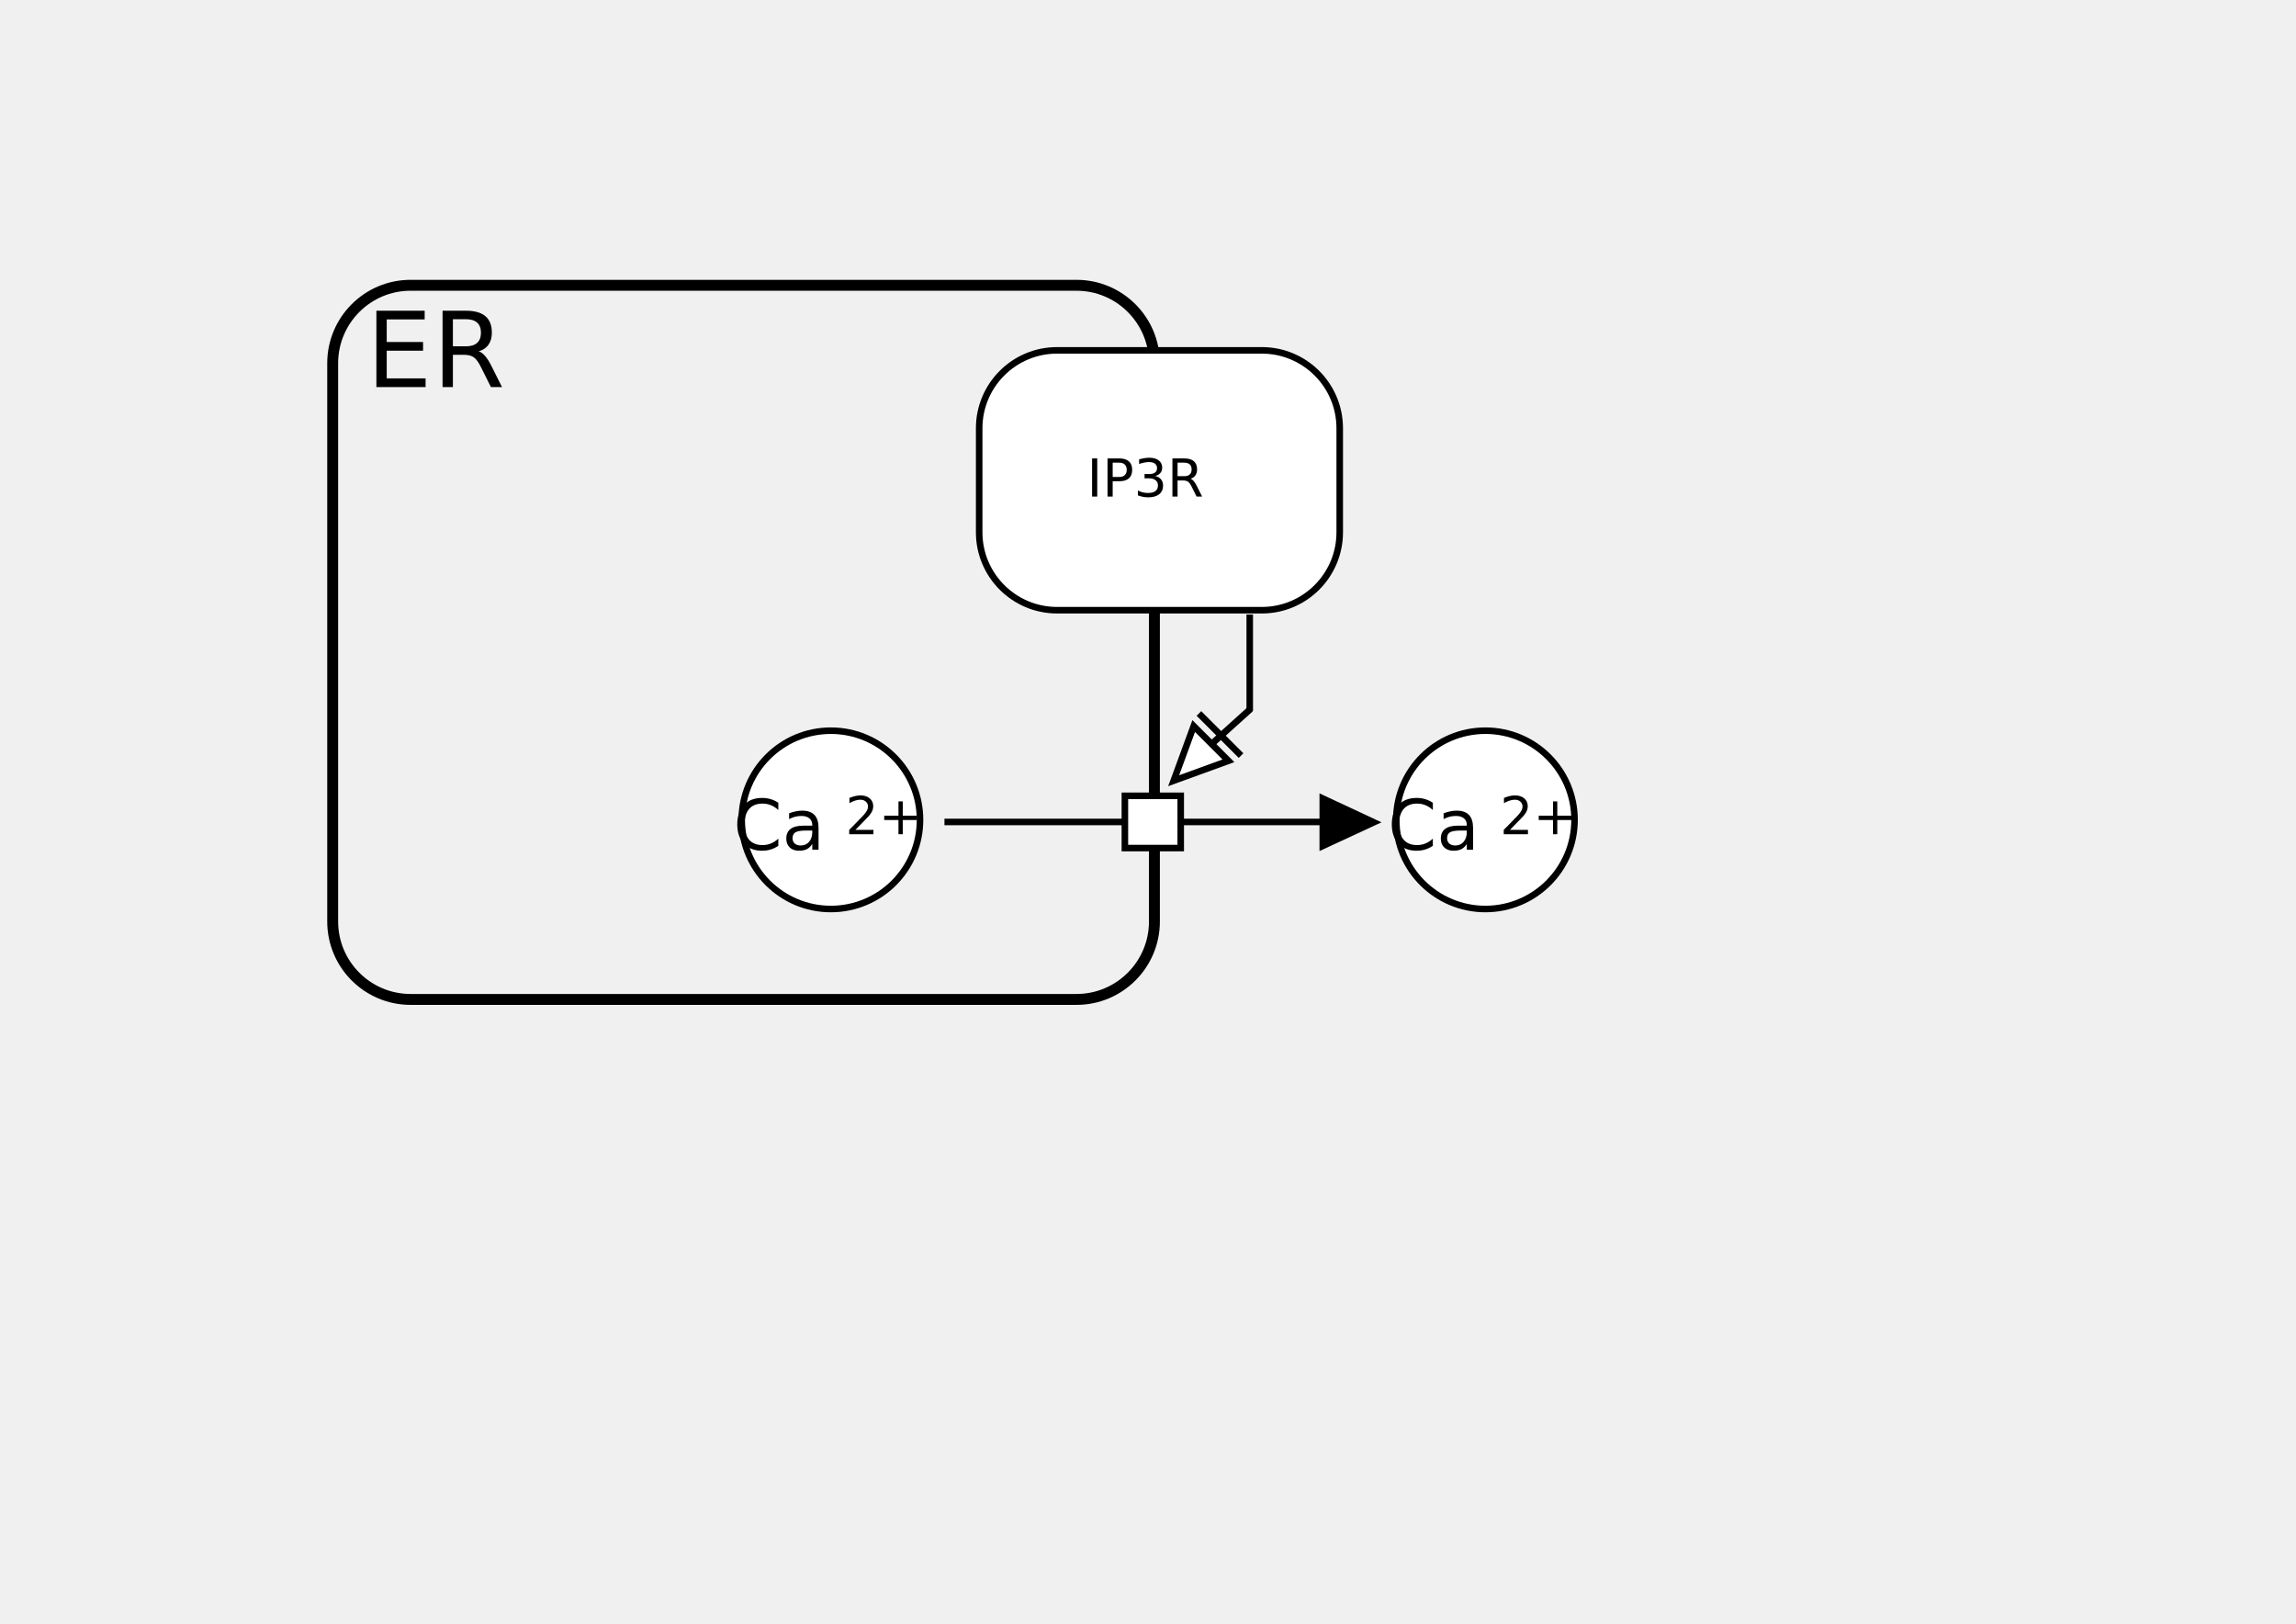
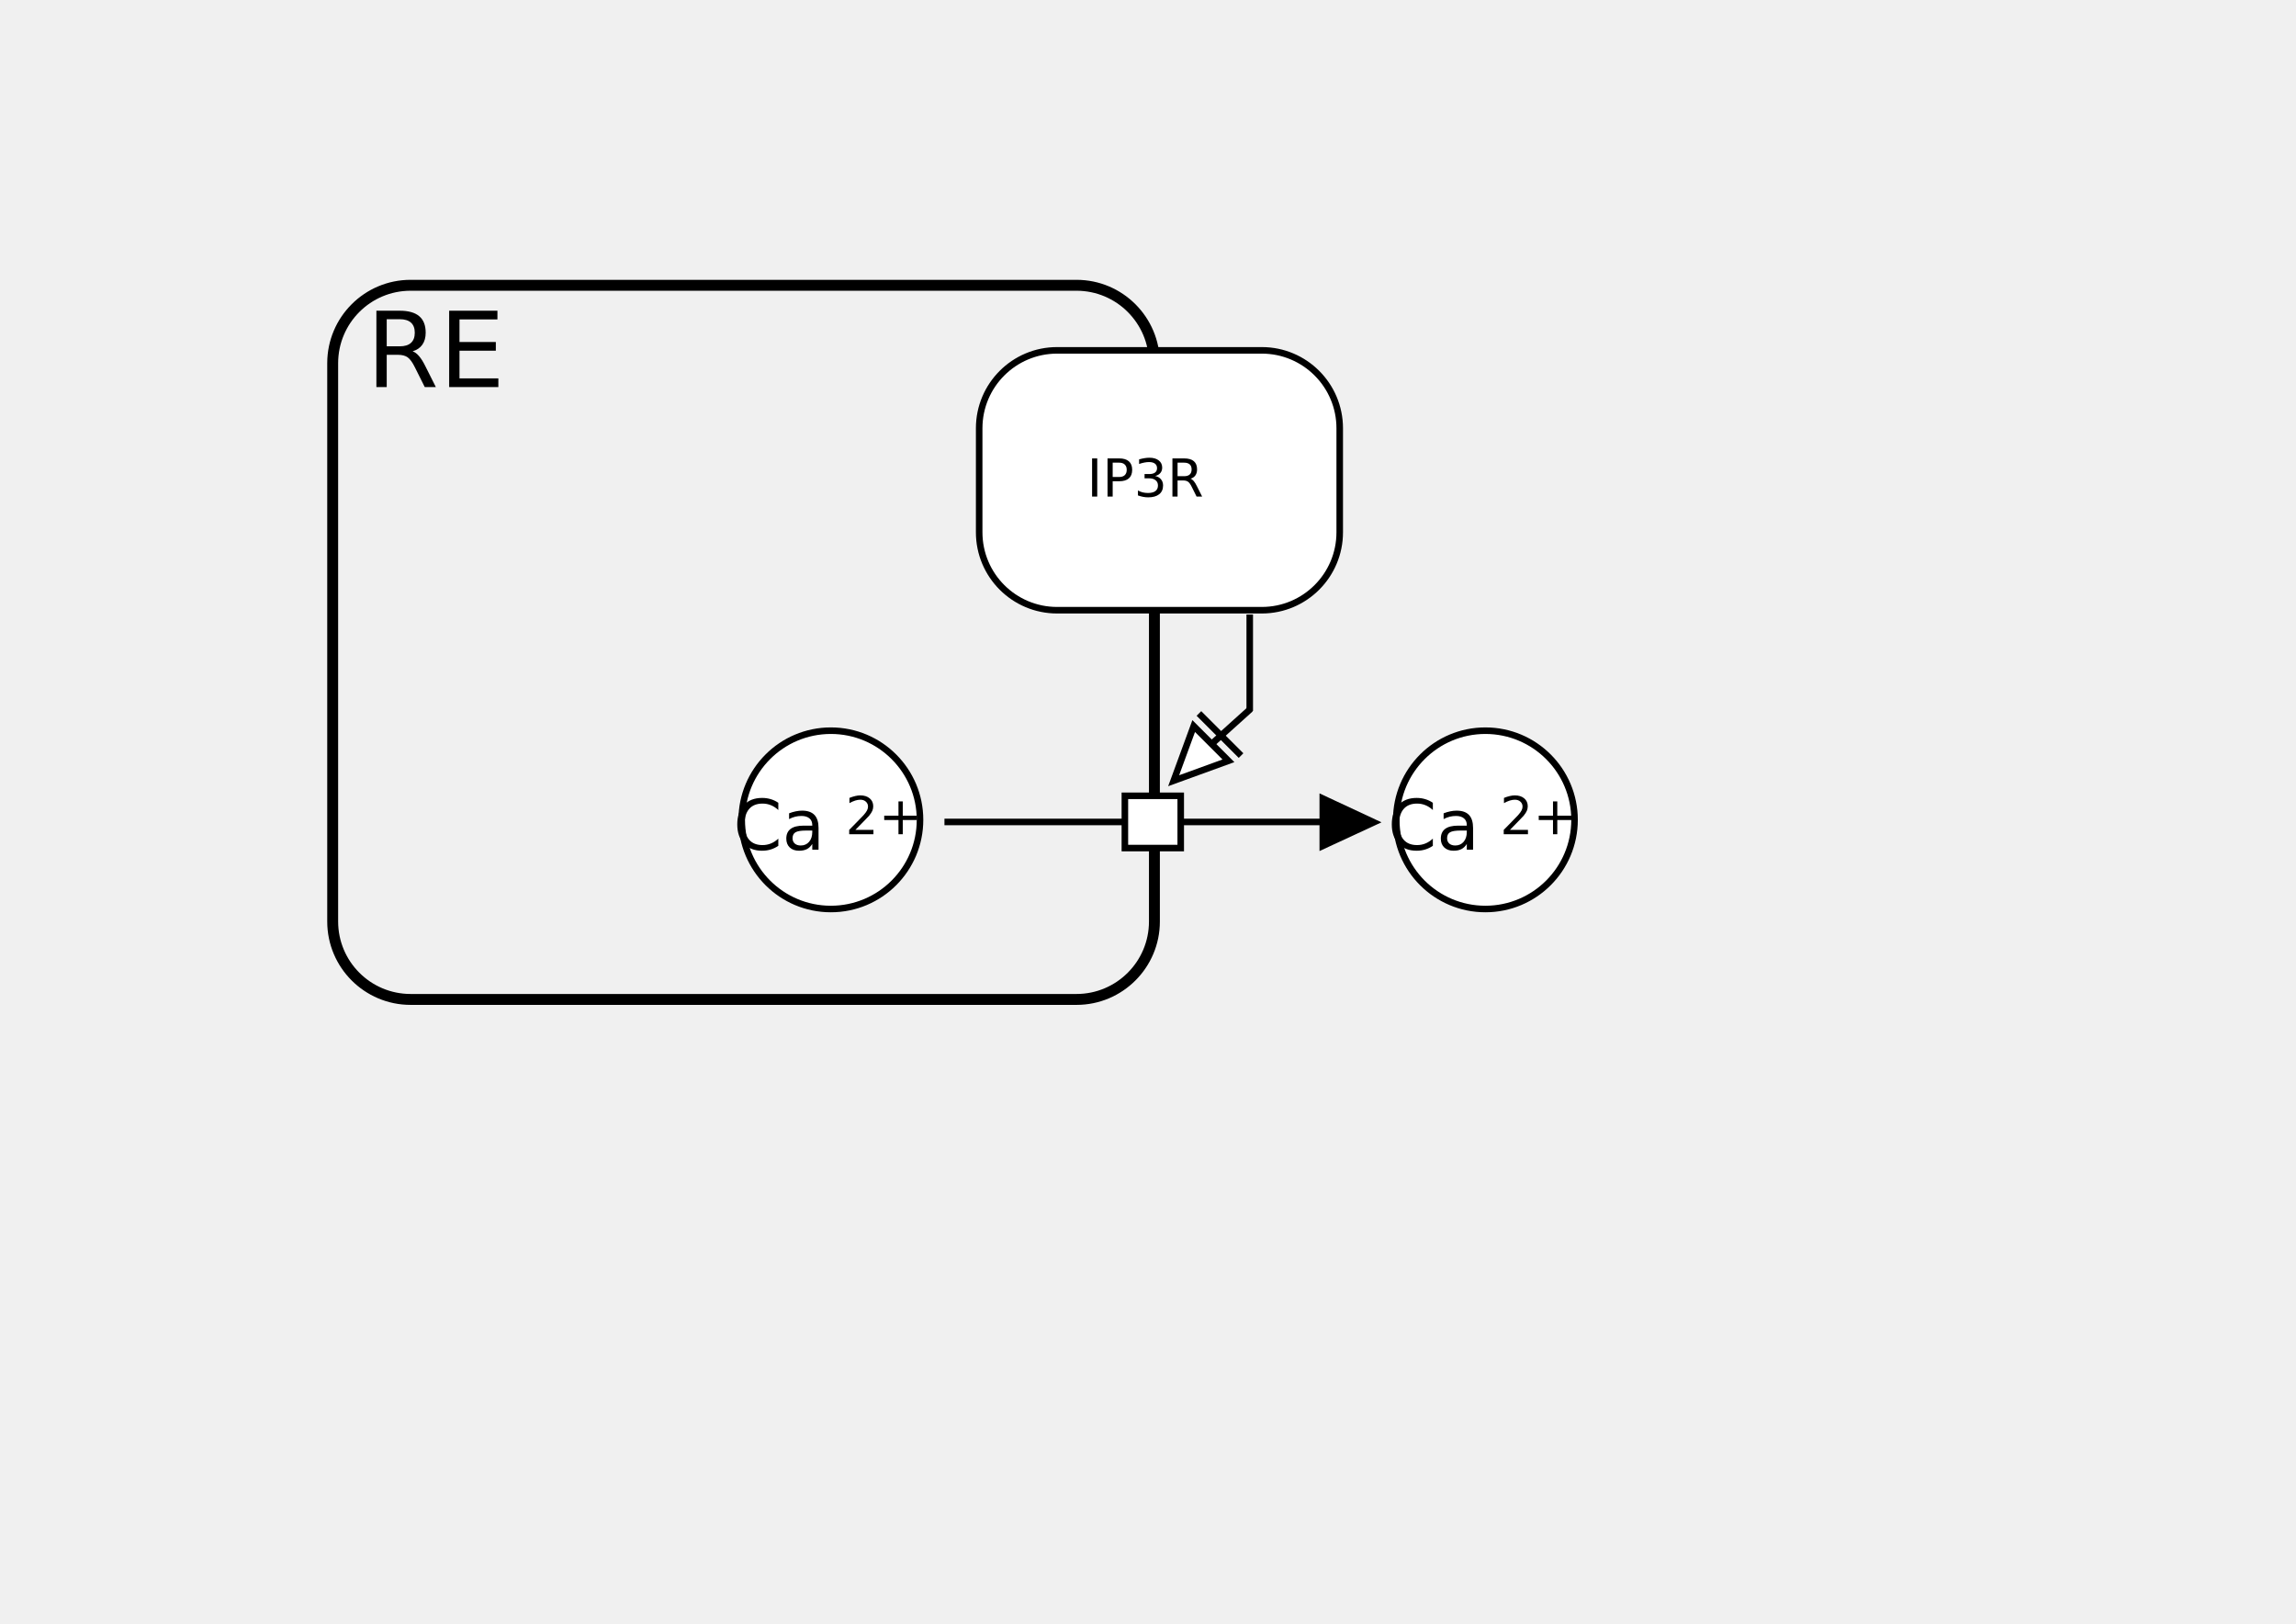
<svg xmlns="http://www.w3.org/2000/svg" width="1052.362" height="744.094" id="svg2" version="1.0">
  <defs id="defs4">
    <marker orient="auto" refY="0.0" refX="0.0" id="Arrow1Mend" style="overflow:visible;">
      <path id="path2972" d="M 0.0,0.0 L 5.0,-5.0 L -12.5,0.0 L 5.0,5.0 L 0.0,0.0 z " style="fill-rule:evenodd;stroke:#000000;stroke-width:1.0pt;marker-start:none;" transform="scale(0.4) rotate(180) translate(10,0)" />
    </marker>
    <marker orient="auto" refY="0.0" refX="0.0" id="Arrow1Lend" style="overflow:visible;">
      <path id="path2978" d="M 0.0,0.0 L 5.0,-5.0 L -12.5,0.0 L 5.0,5.0 L 0.0,0.0 z " style="fill-rule:evenodd;stroke:#000000;stroke-width:1.0pt;marker-start:none;" transform="scale(0.8) rotate(180) translate(12.5,0)" />
    </marker>
  </defs>
  <g id="layer2" style="opacity:1">
    <rect rx="35.714" ry="35.714" y="130.737" x="152.486" height="327.27" width="376.636" id="rect1875" style="opacity:1;fill:none;fill-opacity:1;fill-rule:nonzero;stroke:black;stroke-width:5;stroke-miterlimit:4;stroke-dasharray:none;stroke-opacity:1" />
    <text xml:space="preserve" style="font-size:12px;font-style:normal;font-weight:normal;fill:#000000;fill-opacity:1;stroke:none;stroke-width:1px;stroke-linecap:butt;stroke-linejoin:miter;stroke-opacity:1;font-family:Bitstream Vera Sans" x="167.801" y="177.393" id="text2890">
-       <tspan id="tspan2892" x="167.801" y="177.393" style="font-size:48px">ER</tspan>
+       <tspan id="tspan2892" x="167.801" y="177.393" style="font-size:48px">RE</tspan>
    </text>
    <path transform="matrix(-0.6974023,0,0,0.6974023,593.5804,189.2934)" d="M 363.655 267.302 A 58.589 58.589 0 1 1  246.477,267.302 A 58.589 58.589 0 1 1  363.655 267.302 z" id="path8057" style="opacity:1;fill:#ffffff;fill-opacity:1;fill-rule:nonzero;stroke:#000000;stroke-width:4.302;stroke-linecap:round;stroke-miterlimit:4;stroke-dasharray:none;stroke-dashoffset:0;stroke-opacity:1" />
    <path style="opacity:1;fill:none;fill-opacity:0.75;fill-rule:evenodd;stroke:#000000;stroke-width:3;stroke-linecap:butt;stroke-linejoin:miter;stroke-miterlimit:4;stroke-dasharray:none;stroke-dashoffset:0;stroke-opacity:1" d="M 432.886,376.677 L 606.373,376.677" id="path3769" />
    <path style="opacity:1;fill:#000000;fill-opacity:1;fill-rule:evenodd;stroke:#000000;stroke-width:2.492;stroke-linecap:butt;stroke-linejoin:miter;stroke-miterlimit:4;stroke-dasharray:none;stroke-opacity:1" d="M 630.243,376.843 L 606.034,388.058 L 606.034,365.54 L 630.243,376.843 z " id="path3336" />
    <rect y="364.693" x="515.583" height="23.947" width="25.598" id="rect3953" style="opacity:1;fill:#ffffff;fill-opacity:1;fill-rule:nonzero;stroke:#000000;stroke-width:3;stroke-miterlimit:4;stroke-dasharray:none;stroke-dashoffset:0;stroke-opacity:1" />
    <text id="text4047" y="389.413" x="366.64" style="font-size:12px;font-style:normal;font-weight:normal;opacity:1;fill:#000000;fill-opacity:1;stroke:none;stroke-width:1px;stroke-linecap:butt;stroke-linejoin:miter;stroke-opacity:1;font-family:Bitstream Vera Sans" xml:space="preserve">
      <tspan id="tspan4049" style="font-size:32px;font-weight:normal;text-align:center;text-anchor:middle" y="389.413" x="366.64">Ca</tspan>
    </text>
    <text xml:space="preserve" style="font-size:12px;font-style:normal;font-weight:normal;fill:#000000;fill-opacity:1;stroke:none;stroke-width:1px;stroke-linecap:butt;stroke-linejoin:miter;stroke-opacity:1;font-family:Bitstream Vera Sans" x="387.459" y="382.314" id="text4051">
      <tspan id="tspan4053" x="387.459" y="382.314" style="font-size:24px">2+</tspan>
    </text>
    <rect rx="35.714" ry="35.714" y="160.556" x="448.801" height="119.086" width="165.256" id="rect11140" style="opacity:1;fill:#ffffff;fill-opacity:1;fill-rule:nonzero;stroke:#000000;stroke-width:3;stroke-miterlimit:4;stroke-dasharray:none;stroke-opacity:1" />
    <text id="text11143" y="227.574" x="534.48" style="font-size:12px;font-style:normal;font-weight:normal;opacity:1;fill:#000000;fill-opacity:1;stroke:none;stroke-width:1px;stroke-linecap:butt;stroke-linejoin:miter;stroke-opacity:1;font-family:Bitstream Vera Sans" xml:space="preserve">
      <tspan id="tspan11145" style="font-size:24px;font-weight:normal;text-align:center;text-anchor:middle" y="227.574" x="534.48">IP3R</tspan>
    </text>
    <g id="g12830" transform="matrix(0.7071068,0.7071068,-0.7071068,0.7071068,470.839,-206.4003)">
      <path id="path10804" d="M 446.383,351.493 L 435.168,327.284 L 457.687,327.284 L 446.383,351.493 z " style="opacity:1;fill:#ffffff;fill-opacity:1;fill-rule:evenodd;stroke:#000000;stroke-width:3;stroke-linecap:butt;stroke-linejoin:miter;stroke-miterlimit:4;stroke-dasharray:none;stroke-opacity:1" />
      <path style="opacity:1;fill:none;fill-opacity:0.75;fill-rule:evenodd;stroke:#000000;stroke-width:3;stroke-linecap:butt;stroke-linejoin:miter;stroke-miterlimit:4;stroke-dasharray:none;stroke-opacity:1" d="M 432.78,321.503 L 460.077,321.503 L 460.077,321.503" id="path10806" />
    </g>
    <path id="path9474" d="M 572.812,325.804 L 572.812,281.605" style="opacity:1;fill:none;fill-opacity:0.75;fill-rule:evenodd;stroke:#000000;stroke-width:3;stroke-linecap:butt;stroke-linejoin:miter;stroke-miterlimit:4;stroke-dasharray:none;stroke-dashoffset:0;stroke-opacity:1" />
    <path style="opacity:1;fill:none;fill-opacity:0.75;fill-rule:evenodd;stroke:#000000;stroke-width:3;stroke-linecap:butt;stroke-linejoin:miter;stroke-miterlimit:4;stroke-dasharray:none;stroke-dashoffset:0;stroke-opacity:1" d="M 554.635,341.591 L 573.172,324.884" id="path9478" />
    <path style="opacity:1;fill:#ffffff;fill-opacity:1;fill-rule:nonzero;stroke:#000000;stroke-width:4.302;stroke-linecap:round;stroke-miterlimit:4;stroke-dasharray:none;stroke-dashoffset:0;stroke-opacity:1" id="path12836" d="M 363.655 267.302 A 58.589 58.589 0 1 1  246.477,267.302 A 58.589 58.589 0 1 1  363.655 267.302 z" transform="matrix(-0.6974023,0,0,0.6974023,893.5804,189.2934)" />
    <text xml:space="preserve" style="font-size:12px;font-style:normal;font-weight:normal;opacity:1;fill:#000000;fill-opacity:1;stroke:none;stroke-width:1px;stroke-linecap:butt;stroke-linejoin:miter;stroke-opacity:1;font-family:Bitstream Vera Sans" x="666.64" y="389.413" id="text12838">
      <tspan x="666.64" y="389.413" style="font-size:32px;font-weight:normal;text-align:center;text-anchor:middle" id="tspan12840">Ca</tspan>
    </text>
    <text id="text12842" y="382.314" x="687.459" style="font-size:12px;font-style:normal;font-weight:normal;fill:#000000;fill-opacity:1;stroke:none;stroke-width:1px;stroke-linecap:butt;stroke-linejoin:miter;stroke-opacity:1;font-family:Bitstream Vera Sans" xml:space="preserve">
      <tspan style="font-size:24px" y="382.314" x="687.459" id="tspan12844">2+</tspan>
    </text>
  </g>
</svg>
